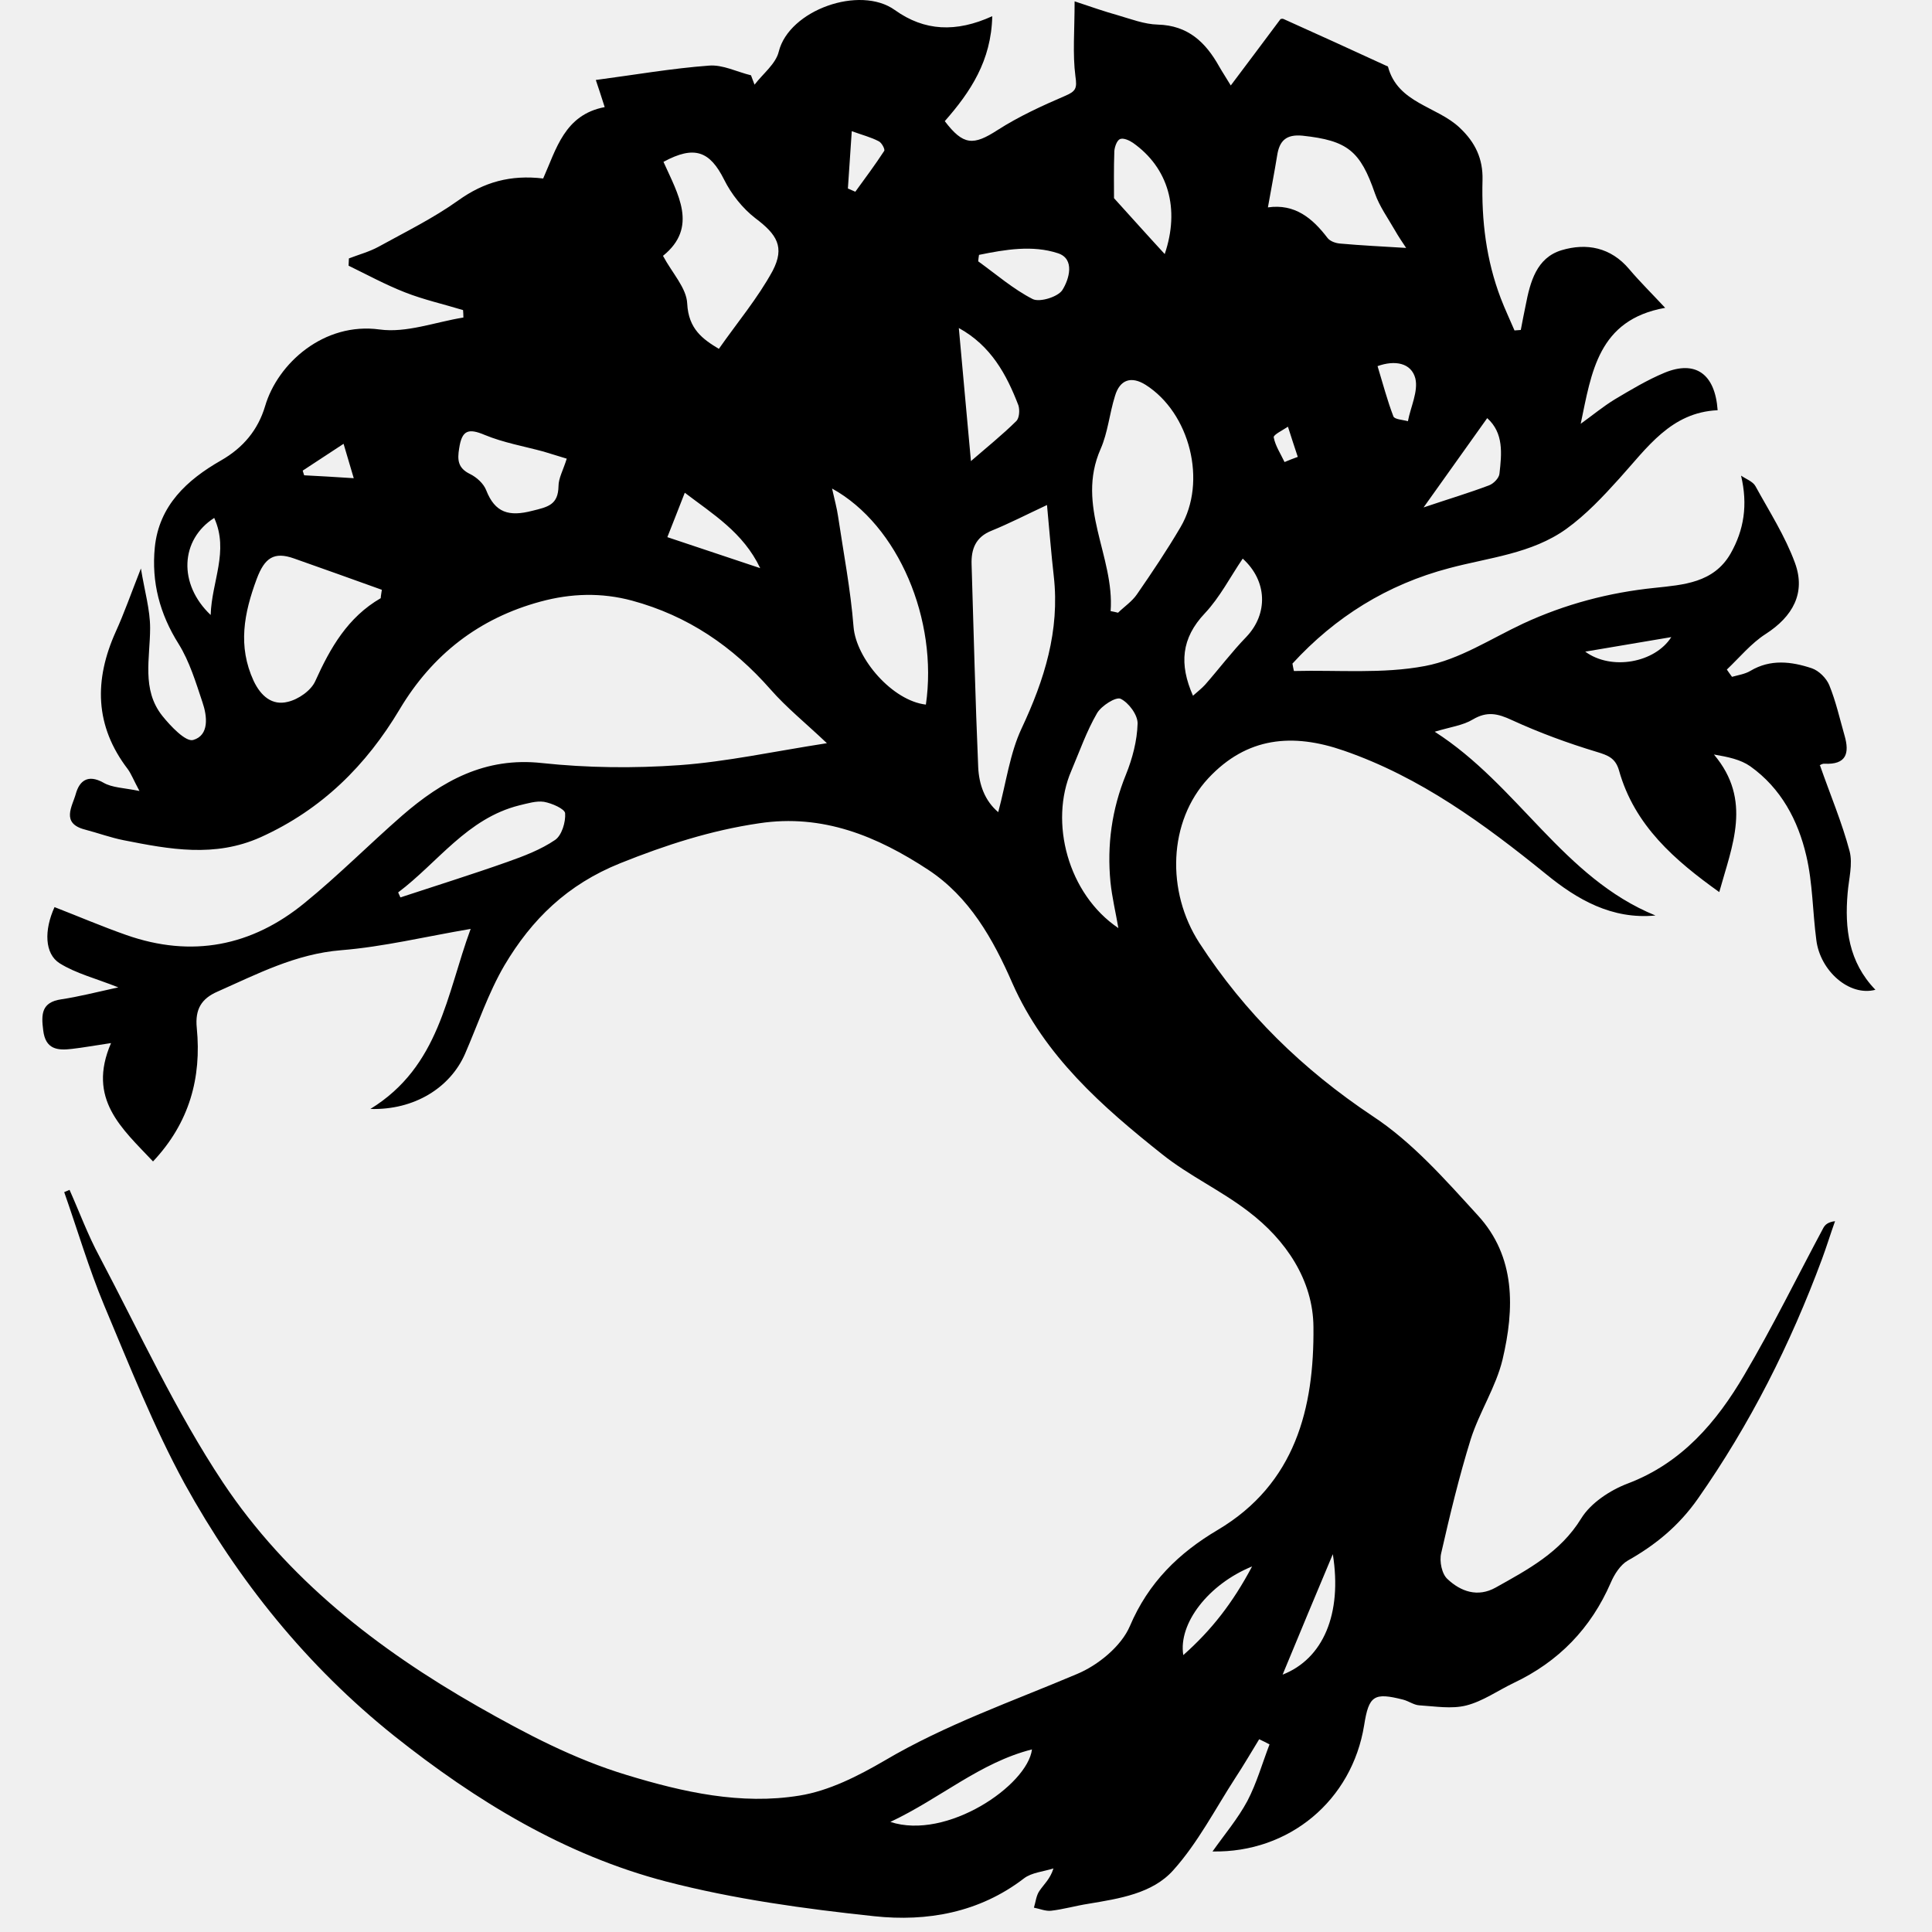
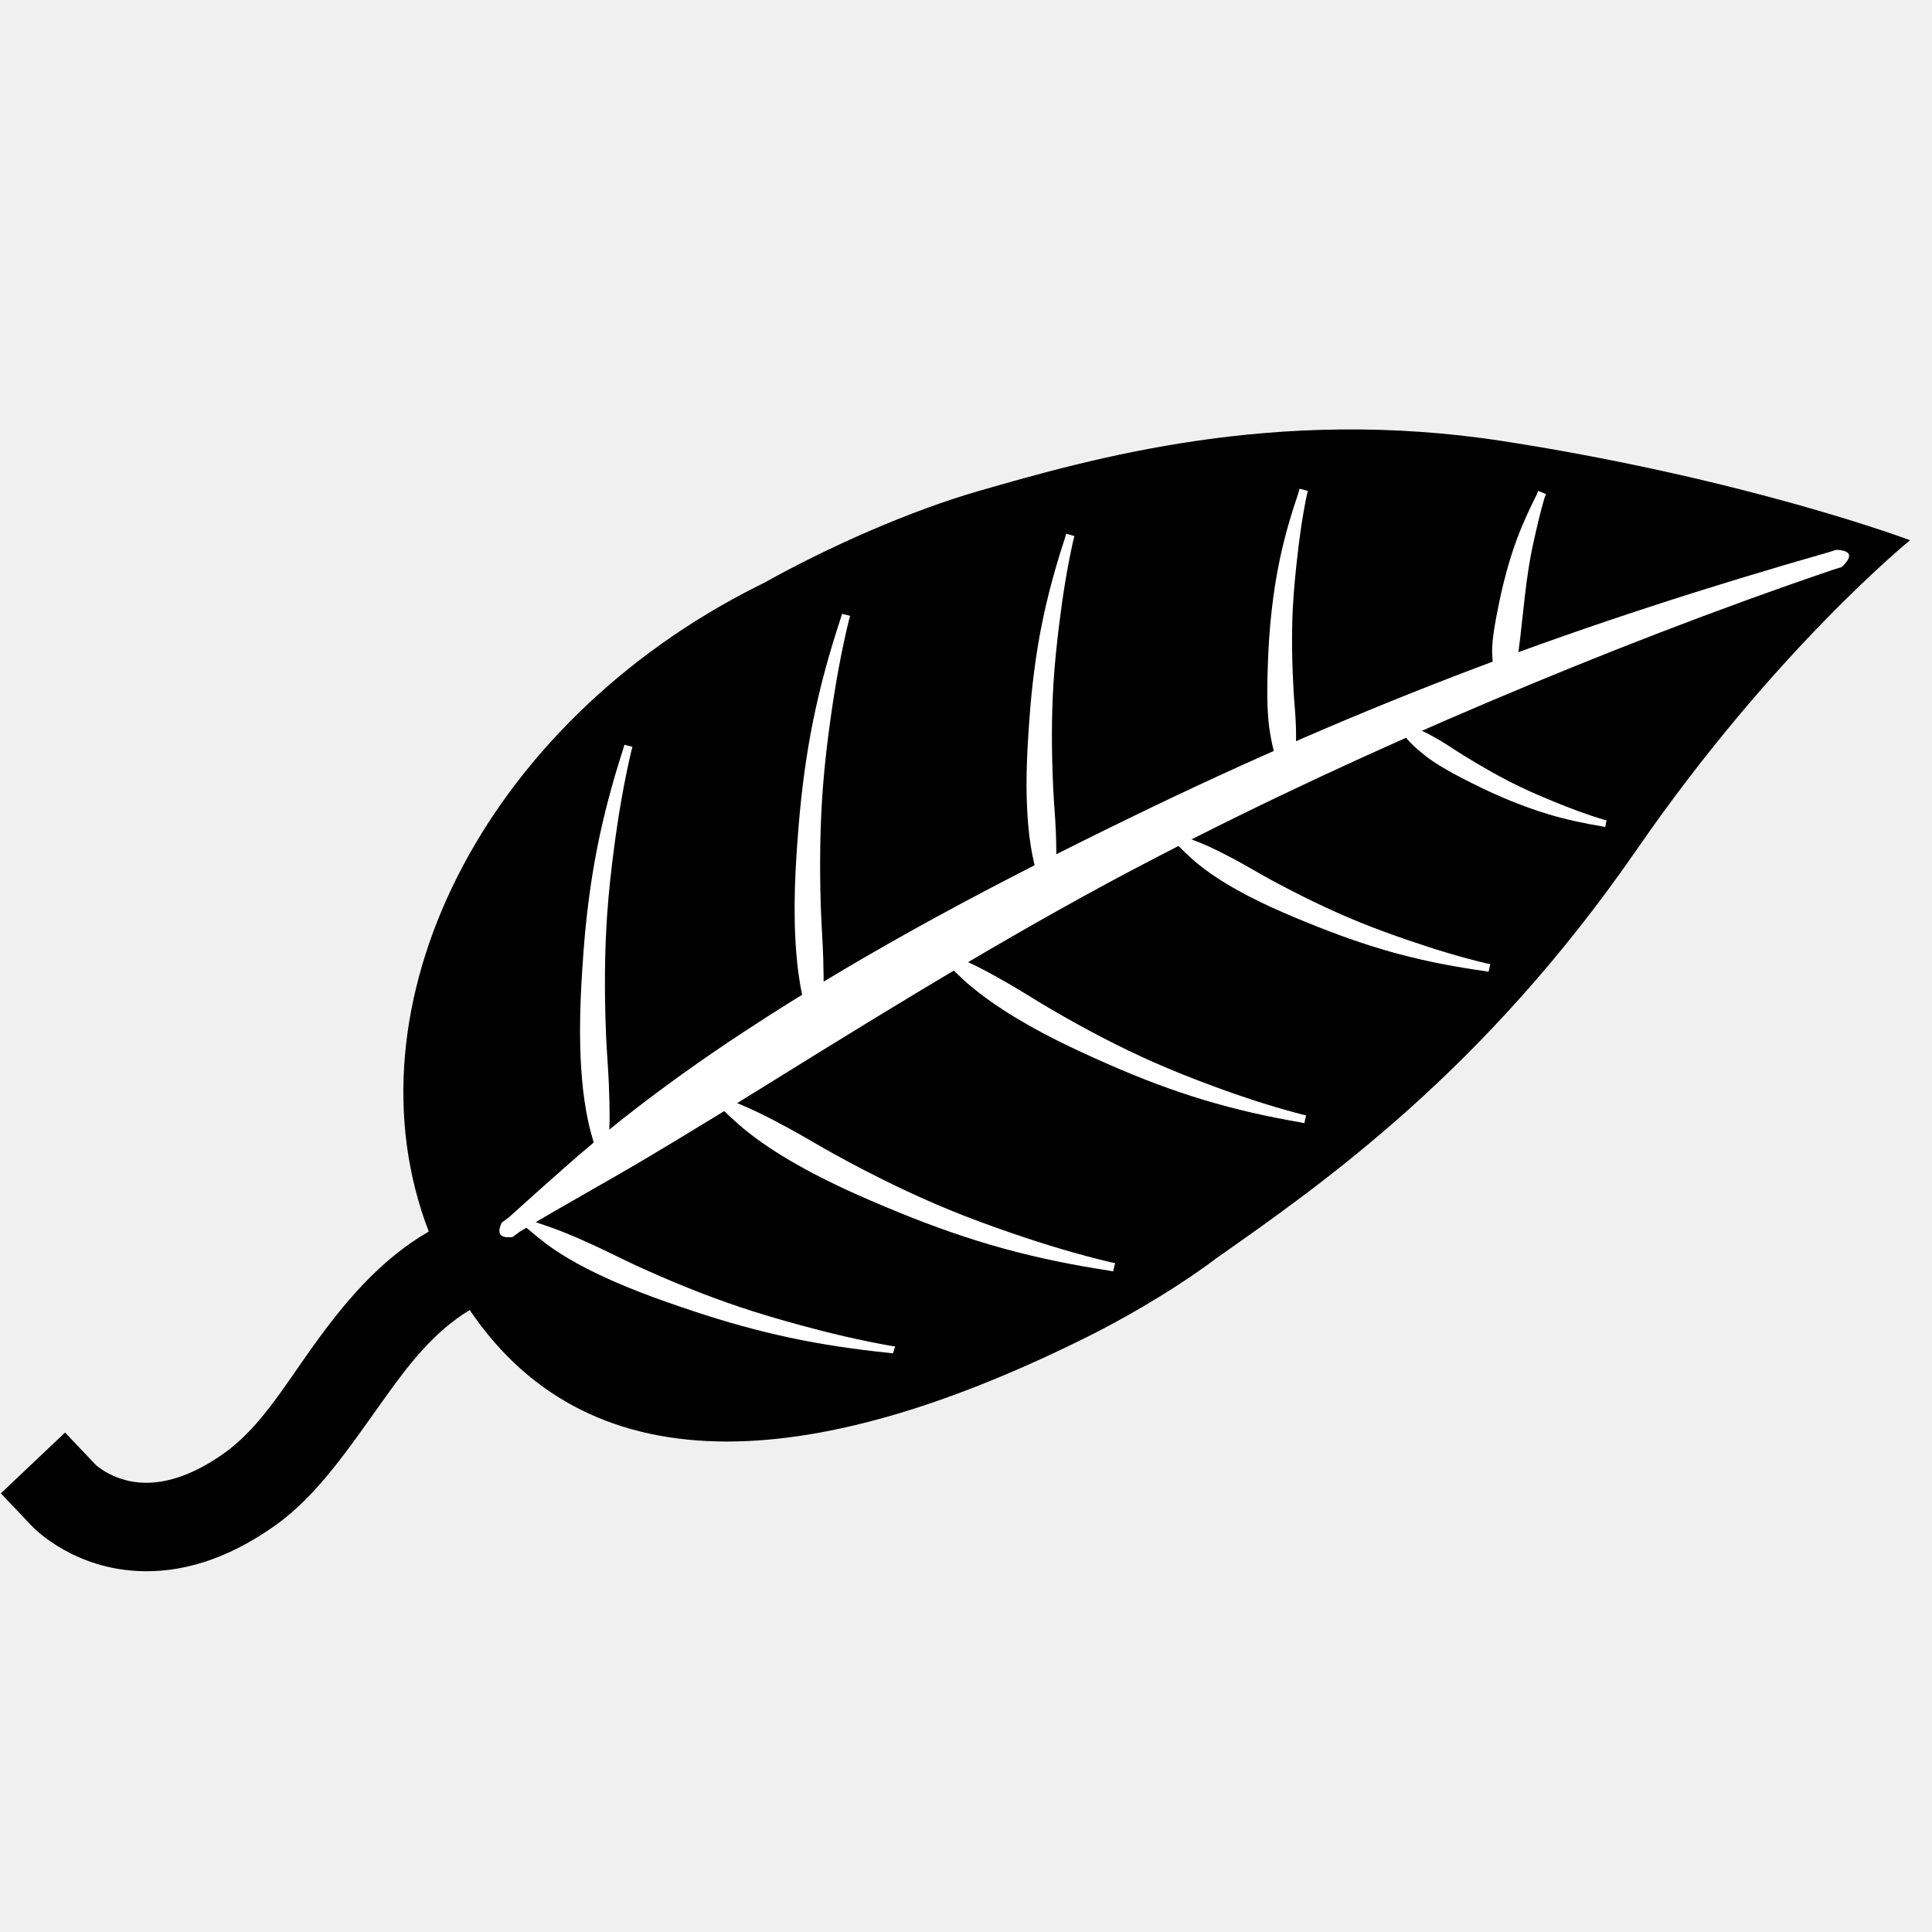
<svg xmlns="http://www.w3.org/2000/svg" width="100%" height="100%" viewBox="0 0 119 119" version="1.1" xml:space="preserve" style="fill-rule:evenodd;clip-rule:evenodd;stroke-linejoin:round;stroke-miterlimit:2;">
-   <g transform="matrix(9.94648,0,0,9.94648,79.1203,88.9842)">
+   <g transform="matrix(0.326851,0,0,0.326851,-214.105,-84.087)">
    <g id="Layer-1">
-       <path d="M0,-6.085C0.026,-6.096 0.054,-6.107 0.082,-6.117C0.061,-6.18 0.041,-6.241 0.021,-6.304C-0.011,-6.282 -0.07,-6.254 -0.067,-6.238C-0.057,-6.185 -0.024,-6.136 0,-6.085M-6.08,-6.032C-6.078,-6.023 -6.074,-6.013 -6.071,-6.003C-5.977,-5.998 -5.882,-5.993 -5.764,-5.985C-5.789,-6.07 -5.806,-6.127 -5.827,-6.198C-5.925,-6.134 -6.003,-6.083 -6.08,-6.032M-2.704,-7.779C-2.689,-7.772 -2.673,-7.766 -2.658,-7.759C-2.597,-7.843 -2.535,-7.926 -2.479,-8.012C-2.473,-8.022 -2.495,-8.064 -2.514,-8.072C-2.562,-8.097 -2.614,-8.11 -2.68,-8.134C-2.689,-8.002 -2.696,-7.891 -2.704,-7.779M1.862,-4.911C2.024,-4.792 2.294,-4.842 2.395,-5.001C2.205,-4.969 2.034,-4.94 1.862,-4.911M0.576,-6.679C0.609,-6.571 0.636,-6.467 0.674,-6.368C0.681,-6.349 0.732,-6.347 0.764,-6.338C0.781,-6.427 0.829,-6.523 0.81,-6.603C0.785,-6.699 0.684,-6.718 0.576,-6.679M-0.201,0.754C-0.471,0.864 -0.659,1.107 -0.627,1.303C-0.452,1.148 -0.321,0.98 -0.201,0.754M-6.628,-5.739C-6.839,-5.604 -6.852,-5.329 -6.65,-5.138C-6.644,-5.346 -6.535,-5.533 -6.628,-5.739M0.299,0.678C0.198,0.918 0.098,1.158 -0.012,1.424C0.239,1.326 0.358,1.048 0.299,0.678M-3.822,-5.62C-3.626,-5.555 -3.447,-5.495 -3.247,-5.428C-3.352,-5.649 -3.541,-5.763 -3.714,-5.895C-3.755,-5.789 -3.791,-5.699 -3.822,-5.62M0.861,-5.804C1.015,-5.856 1.143,-5.894 1.267,-5.941C1.294,-5.951 1.329,-5.986 1.331,-6.014C1.345,-6.137 1.358,-6.265 1.255,-6.357C1.13,-6.181 1.006,-6.008 0.861,-5.804M-1.892,-7.368C-1.894,-7.355 -1.896,-7.342 -1.897,-7.328C-1.786,-7.248 -1.679,-7.155 -1.559,-7.094C-1.515,-7.073 -1.403,-7.108 -1.376,-7.15C-1.334,-7.216 -1.296,-7.343 -1.403,-7.378C-1.561,-7.43 -1.73,-7.401 -1.892,-7.368M-2.441,2.336C-2.092,2.451 -1.592,2.11 -1.564,1.887C-1.887,1.969 -2.129,2.189 -2.441,2.336M-0.742,-7.373C-0.647,-7.653 -0.719,-7.907 -0.939,-8.062C-0.961,-8.077 -0.998,-8.094 -1.019,-8.085C-1.038,-8.077 -1.052,-8.037 -1.054,-8.011C-1.058,-7.903 -1.056,-7.796 -1.056,-7.719C-0.947,-7.599 -0.849,-7.489 -0.742,-7.373M-2.017,-6.915C-1.993,-6.643 -1.968,-6.382 -1.942,-6.091C-1.844,-6.176 -1.748,-6.253 -1.662,-6.338C-1.642,-6.356 -1.639,-6.407 -1.648,-6.436C-1.722,-6.629 -1.819,-6.806 -2.017,-6.915M-0.567,-4.638C-0.54,-4.662 -0.514,-4.682 -0.492,-4.706C-0.406,-4.804 -0.327,-4.909 -0.236,-5.003C-0.101,-5.145 -0.106,-5.349 -0.259,-5.487C-0.336,-5.374 -0.4,-5.248 -0.493,-5.149C-0.64,-4.994 -0.653,-4.833 -0.567,-4.638M-4.445,-6.106C-4.501,-6.123 -4.545,-6.137 -4.589,-6.15C-4.711,-6.183 -4.837,-6.205 -4.953,-6.253C-5.055,-6.296 -5.094,-6.282 -5.111,-6.171C-5.123,-6.099 -5.12,-6.048 -5.044,-6.011C-5.003,-5.991 -4.96,-5.952 -4.944,-5.911C-4.889,-5.77 -4.802,-5.746 -4.659,-5.783C-4.561,-5.807 -4.498,-5.82 -4.496,-5.936C-4.496,-5.985 -4.467,-6.035 -4.445,-6.106M-5.489,-3.42C-5.485,-3.41 -5.48,-3.399 -5.475,-3.389C-5.254,-3.462 -5.032,-3.531 -4.812,-3.609C-4.71,-3.645 -4.605,-3.685 -4.517,-3.745C-4.476,-3.773 -4.451,-3.855 -4.455,-3.91C-4.457,-3.937 -4.536,-3.972 -4.586,-3.981C-4.634,-3.988 -4.688,-3.971 -4.739,-3.959C-5.062,-3.878 -5.243,-3.605 -5.489,-3.42M-0.103,-7.662C0.064,-7.686 0.173,-7.595 0.266,-7.473C0.282,-7.452 0.317,-7.44 0.345,-7.438C0.477,-7.426 0.609,-7.42 0.753,-7.411C0.73,-7.446 0.705,-7.482 0.683,-7.521C0.64,-7.596 0.588,-7.668 0.56,-7.748C0.469,-8.012 0.39,-8.076 0.112,-8.106C0.009,-8.116 -0.032,-8.074 -0.046,-7.982C-0.062,-7.883 -0.081,-7.786 -0.103,-7.662M-1.029,-3.199C-1.045,-3.293 -1.068,-3.388 -1.078,-3.484C-1.1,-3.713 -1.07,-3.934 -0.982,-4.15C-0.942,-4.249 -0.913,-4.359 -0.91,-4.465C-0.908,-4.518 -0.965,-4.595 -1.015,-4.619C-1.044,-4.633 -1.134,-4.576 -1.161,-4.53C-1.226,-4.418 -1.269,-4.294 -1.32,-4.174C-1.458,-3.856 -1.342,-3.41 -1.029,-3.199M-2.802,-5.921C-2.786,-5.849 -2.772,-5.799 -2.765,-5.75C-2.731,-5.522 -2.687,-5.294 -2.669,-5.065C-2.653,-4.866 -2.428,-4.607 -2.221,-4.583C-2.145,-5.105 -2.39,-5.694 -2.802,-5.921M-5.597,-5.242C-5.596,-5.26 -5.592,-5.277 -5.59,-5.294C-5.771,-5.359 -5.952,-5.424 -6.134,-5.488C-6.258,-5.532 -6.316,-5.492 -6.365,-5.361C-6.444,-5.148 -6.483,-4.945 -6.384,-4.73C-6.339,-4.635 -6.269,-4.576 -6.173,-4.6C-6.107,-4.615 -6.028,-4.67 -6.002,-4.729C-5.909,-4.935 -5.801,-5.124 -5.597,-5.242M-3.503,-6.786C-3.389,-6.949 -3.262,-7.1 -3.17,-7.269C-3.093,-7.417 -3.144,-7.495 -3.277,-7.595C-3.356,-7.656 -3.426,-7.744 -3.471,-7.835C-3.559,-8.01 -3.654,-8.048 -3.846,-7.944C-3.757,-7.745 -3.629,-7.539 -3.849,-7.362C-3.792,-7.255 -3.703,-7.163 -3.699,-7.066C-3.691,-6.909 -3.603,-6.846 -3.503,-6.786M-1.077,-5.162C-1.061,-5.159 -1.047,-5.156 -1.031,-5.152C-0.992,-5.19 -0.944,-5.222 -0.914,-5.266C-0.82,-5.402 -0.728,-5.539 -0.644,-5.682C-0.478,-5.964 -0.586,-6.389 -0.86,-6.563C-0.949,-6.619 -1.02,-6.596 -1.05,-6.494C-1.084,-6.386 -1.094,-6.268 -1.139,-6.166C-1.295,-5.812 -1.052,-5.501 -1.077,-5.162M-1.773,-3.917C-1.723,-4.104 -1.701,-4.28 -1.629,-4.434C-1.487,-4.736 -1.391,-5.041 -1.429,-5.378C-1.445,-5.519 -1.456,-5.66 -1.471,-5.819C-1.601,-5.758 -1.706,-5.704 -1.814,-5.66C-1.913,-5.621 -1.941,-5.546 -1.938,-5.452C-1.925,-5.033 -1.915,-4.614 -1.897,-4.195C-1.892,-4.089 -1.857,-3.988 -1.773,-3.917M-5.661,-2.079C-5.232,-2.343 -5.19,-2.787 -5.04,-3.194C-5.322,-3.146 -5.581,-3.083 -5.843,-3.062C-6.124,-3.039 -6.361,-2.915 -6.607,-2.806C-6.706,-2.763 -6.748,-2.698 -6.736,-2.58C-6.706,-2.273 -6.781,-1.994 -7.007,-1.754C-7.2,-1.959 -7.417,-2.14 -7.267,-2.487C-7.369,-2.472 -7.438,-2.459 -7.509,-2.451C-7.599,-2.44 -7.673,-2.448 -7.687,-2.566C-7.7,-2.666 -7.698,-2.74 -7.575,-2.758C-7.468,-2.774 -7.363,-2.801 -7.222,-2.832C-7.363,-2.888 -7.484,-2.918 -7.585,-2.981C-7.679,-3.04 -7.682,-3.186 -7.617,-3.329C-7.47,-3.272 -7.323,-3.209 -7.172,-3.156C-6.768,-3.014 -6.396,-3.086 -6.068,-3.355C-5.859,-3.525 -5.668,-3.718 -5.464,-3.896C-5.217,-4.11 -4.951,-4.26 -4.598,-4.221C-4.317,-4.191 -4.029,-4.188 -3.747,-4.208C-3.456,-4.229 -3.169,-4.292 -2.834,-4.344C-2.968,-4.471 -3.085,-4.565 -3.183,-4.677C-3.417,-4.943 -3.694,-5.133 -4.041,-5.227C-4.231,-5.278 -4.419,-5.272 -4.607,-5.221C-4.988,-5.118 -5.277,-4.893 -5.479,-4.555C-5.687,-4.206 -5.962,-3.933 -6.34,-3.762C-6.625,-3.634 -6.905,-3.687 -7.188,-3.743C-7.269,-3.759 -7.348,-3.788 -7.428,-3.809C-7.58,-3.848 -7.506,-3.954 -7.485,-4.031C-7.463,-4.109 -7.412,-4.154 -7.315,-4.1C-7.261,-4.068 -7.188,-4.068 -7.091,-4.048C-7.128,-4.117 -7.142,-4.154 -7.163,-4.183C-7.369,-4.452 -7.372,-4.736 -7.238,-5.034C-7.186,-5.148 -7.145,-5.266 -7.082,-5.426C-7.059,-5.285 -7.025,-5.171 -7.025,-5.057C-7.025,-4.871 -7.079,-4.677 -6.95,-4.514C-6.898,-4.449 -6.804,-4.35 -6.758,-4.364C-6.658,-4.393 -6.671,-4.511 -6.701,-4.598C-6.742,-4.721 -6.781,-4.85 -6.848,-4.958C-6.966,-5.145 -7.017,-5.342 -6.996,-5.556C-6.97,-5.816 -6.796,-5.975 -6.586,-6.095C-6.448,-6.174 -6.357,-6.284 -6.313,-6.431C-6.235,-6.697 -5.948,-6.953 -5.604,-6.906C-5.438,-6.883 -5.259,-6.952 -5.085,-6.98C-5.085,-6.995 -5.086,-7.011 -5.087,-7.026C-5.208,-7.063 -5.33,-7.09 -5.447,-7.136C-5.567,-7.183 -5.681,-7.245 -5.796,-7.301C-5.796,-7.316 -5.794,-7.331 -5.794,-7.346C-5.732,-7.37 -5.668,-7.387 -5.611,-7.418C-5.444,-7.51 -5.271,-7.595 -5.117,-7.705C-4.958,-7.819 -4.793,-7.865 -4.591,-7.841C-4.51,-8.022 -4.459,-8.236 -4.21,-8.283C-4.231,-8.35 -4.251,-8.409 -4.265,-8.451C-4.023,-8.483 -3.794,-8.523 -3.564,-8.54C-3.479,-8.547 -3.391,-8.501 -3.304,-8.48C-3.296,-8.46 -3.29,-8.441 -3.282,-8.422C-3.23,-8.49 -3.15,-8.551 -3.132,-8.627C-3.068,-8.884 -2.63,-9.04 -2.413,-8.884C-2.23,-8.753 -2.034,-8.744 -1.81,-8.846C-1.816,-8.57 -1.945,-8.377 -2.104,-8.196C-1.989,-8.045 -1.927,-8.044 -1.777,-8.141C-1.646,-8.225 -1.502,-8.291 -1.358,-8.353C-1.292,-8.381 -1.284,-8.4 -1.295,-8.474C-1.313,-8.613 -1.3,-8.755 -1.3,-8.938C-1.192,-8.902 -1.115,-8.875 -1.036,-8.853C-0.953,-8.829 -0.869,-8.796 -0.785,-8.794C-0.598,-8.789 -0.489,-8.685 -0.405,-8.535C-0.384,-8.498 -0.359,-8.461 -0.333,-8.417C-0.227,-8.558 -0.127,-8.691 -0.025,-8.828C-0.025,-8.828 -0.014,-8.832 -0.007,-8.829C0.206,-8.733 0.418,-8.637 0.63,-8.539C0.635,-8.538 0.641,-8.535 0.641,-8.532C0.702,-8.306 0.944,-8.289 1.085,-8.155C1.183,-8.063 1.229,-7.961 1.226,-7.833C1.219,-7.581 1.249,-7.335 1.339,-7.099C1.365,-7.031 1.396,-6.966 1.424,-6.9C1.437,-6.901 1.449,-6.902 1.463,-6.903C1.473,-6.954 1.482,-7.004 1.493,-7.055C1.521,-7.2 1.56,-7.35 1.716,-7.397C1.87,-7.443 2.02,-7.415 2.134,-7.28C2.2,-7.202 2.274,-7.129 2.357,-7.04C1.941,-6.966 1.901,-6.64 1.834,-6.322C1.904,-6.372 1.97,-6.427 2.043,-6.472C2.144,-6.532 2.245,-6.593 2.353,-6.638C2.544,-6.717 2.666,-6.632 2.682,-6.406C2.393,-6.393 2.246,-6.174 2.074,-5.984C1.973,-5.872 1.867,-5.759 1.745,-5.671C1.53,-5.517 1.267,-5.494 1.02,-5.428C0.636,-5.327 0.314,-5.126 0.049,-4.837C0.051,-4.821 0.055,-4.807 0.058,-4.791C0.33,-4.798 0.607,-4.772 0.87,-4.822C1.083,-4.862 1.277,-4.991 1.478,-5.085C1.737,-5.205 2.009,-5.277 2.293,-5.306C2.469,-5.325 2.657,-5.336 2.762,-5.518C2.845,-5.664 2.87,-5.819 2.827,-6.001C2.857,-5.98 2.9,-5.965 2.916,-5.936C3.002,-5.779 3.1,-5.627 3.161,-5.46C3.229,-5.274 3.147,-5.128 2.979,-5.02C2.889,-4.962 2.818,-4.875 2.739,-4.8C2.749,-4.785 2.76,-4.77 2.771,-4.755C2.81,-4.766 2.852,-4.772 2.885,-4.792C3.009,-4.866 3.139,-4.85 3.265,-4.808C3.309,-4.793 3.355,-4.747 3.373,-4.704C3.414,-4.604 3.438,-4.496 3.468,-4.391C3.5,-4.28 3.478,-4.21 3.343,-4.217C3.325,-4.218 3.306,-4.201 3.316,-4.206C3.38,-4.023 3.452,-3.853 3.499,-3.676C3.52,-3.596 3.494,-3.503 3.487,-3.416C3.468,-3.197 3.493,-2.989 3.659,-2.817C3.497,-2.774 3.316,-2.935 3.293,-3.126C3.27,-3.299 3.271,-3.477 3.231,-3.647C3.18,-3.866 3.075,-4.065 2.884,-4.201C2.824,-4.243 2.747,-4.259 2.659,-4.274C2.898,-3.991 2.771,-3.708 2.692,-3.422C2.418,-3.618 2.167,-3.833 2.071,-4.176C2.049,-4.252 2.003,-4.269 1.934,-4.29C1.755,-4.344 1.578,-4.409 1.408,-4.487C1.32,-4.528 1.254,-4.543 1.166,-4.491C1.105,-4.454 1.029,-4.445 0.93,-4.415C1.447,-4.084 1.725,-3.51 2.297,-3.277C2.026,-3.251 1.811,-3.377 1.621,-3.532C1.236,-3.844 0.841,-4.134 0.367,-4.298C0.05,-4.408 -0.233,-4.383 -0.472,-4.127C-0.721,-3.859 -0.733,-3.425 -0.528,-3.108C-0.245,-2.672 0.112,-2.324 0.545,-2.035C0.792,-1.873 0.996,-1.64 1.197,-1.42C1.433,-1.163 1.424,-0.841 1.35,-0.527C1.309,-0.357 1.207,-0.203 1.153,-0.034C1.081,0.198 1.024,0.435 0.97,0.672C0.958,0.722 0.974,0.802 1.01,0.833C1.091,0.909 1.196,0.947 1.307,0.885C1.507,0.773 1.708,0.667 1.837,0.457C1.896,0.361 2.016,0.282 2.124,0.241C2.46,0.114 2.675,-0.139 2.847,-0.432C3.022,-0.728 3.174,-1.039 3.337,-1.343C3.348,-1.363 3.367,-1.379 3.409,-1.384C3.381,-1.306 3.357,-1.227 3.328,-1.149C3.133,-0.623 2.883,-0.127 2.56,0.334C2.443,0.501 2.299,0.62 2.125,0.718C2.08,0.744 2.042,0.803 2.02,0.855C1.897,1.138 1.697,1.344 1.418,1.476C1.32,1.523 1.228,1.589 1.125,1.615C1.034,1.638 0.932,1.62 0.834,1.614C0.801,1.612 0.769,1.588 0.735,1.579C0.554,1.533 0.522,1.553 0.493,1.737C0.418,2.202 0.03,2.528 -0.446,2.519C-0.371,2.413 -0.289,2.316 -0.23,2.206C-0.172,2.095 -0.138,1.973 -0.093,1.856C-0.114,1.845 -0.135,1.834 -0.157,1.824C-0.206,1.904 -0.253,1.985 -0.305,2.064C-0.43,2.257 -0.537,2.466 -0.689,2.635C-0.818,2.78 -1.024,2.811 -1.215,2.843C-1.292,2.855 -1.368,2.877 -1.445,2.886C-1.479,2.89 -1.516,2.874 -1.552,2.867C-1.541,2.832 -1.538,2.791 -1.517,2.762C-1.49,2.722 -1.451,2.689 -1.431,2.624C-1.493,2.644 -1.566,2.649 -1.614,2.686C-1.89,2.898 -2.214,2.955 -2.541,2.92C-2.974,2.874 -3.41,2.814 -3.83,2.705C-4.458,2.541 -5.006,2.207 -5.514,1.803C-6.054,1.371 -6.479,0.843 -6.811,0.242C-7.004,-0.112 -7.153,-0.491 -7.31,-0.864C-7.405,-1.092 -7.475,-1.331 -7.557,-1.564L-7.524,-1.578C-7.462,-1.439 -7.41,-1.297 -7.338,-1.164C-7.09,-0.694 -6.867,-0.207 -6.574,0.234C-6.177,0.83 -5.619,1.265 -4.995,1.621C-4.698,1.79 -4.4,1.947 -4.072,2.046C-3.724,2.152 -3.366,2.232 -3.004,2.173C-2.822,2.144 -2.641,2.052 -2.478,1.957C-2.099,1.733 -1.686,1.59 -1.285,1.42C-1.155,1.366 -1.011,1.248 -0.958,1.124C-0.843,0.853 -0.654,0.67 -0.414,0.528C0.068,0.242 0.184,-0.228 0.179,-0.729C0.177,-1.018 0.009,-1.268 -0.225,-1.445C-0.393,-1.574 -0.592,-1.666 -0.756,-1.797C-1.129,-2.093 -1.486,-2.407 -1.685,-2.857C-1.805,-3.132 -1.952,-3.393 -2.208,-3.561C-2.522,-3.767 -2.859,-3.908 -3.254,-3.848C-3.553,-3.804 -3.831,-3.714 -4.113,-3.601C-4.442,-3.469 -4.662,-3.253 -4.831,-2.968C-4.931,-2.797 -4.995,-2.604 -5.075,-2.42C-5.167,-2.21 -5.39,-2.071 -5.661,-2.079" fill="--c-accent" />
+       <g>
+         <g transform="matrix(0.679413,-0.340932,0.27175,0.541546,180.836,139.107)">
+           <path d="M446.285,955.007C435.747,956.05 426.402,961.856 417.407,967.798C404.407,976.384 391.986,985.353 379.055,987.792C361.841,991.038 350.081,986.317 342.094,980.043C328.717,969.537 325.188,953.733 325.188,953.733L322.02,940.566L343.01,932.617L346.178,945.784C346.178,945.784 347.999,952.228 353.728,956.729C358.478,960.459 365.561,962.521 375.795,960.59C386.456,958.58 396.476,950.536 407.193,943.457C419.18,935.541 431.815,928.553 445.935,927.478C451.808,852.784 514.359,793.918 590.551,793.918C590.963,793.918 591.375,793.919 591.786,793.923L591.786,793.918C591.786,793.918 591.969,793.948 592.327,793.928C610.581,792.903 632.745,794.236 650.307,798.374C678.572,805.033 725.271,815.973 771.873,857.632C821.919,902.37 851.019,941.935 851.019,941.935C851.019,941.935 808.601,953.657 756.146,989.749C697.502,1030.1 649.36,1038.85 617.32,1044.79C607.21,1047.16 593.753,1048.47 582.955,1048.6C582.596,1048.61 582.414,1048.61 582.414,1048.61L582.414,1048.6C582.003,1048.61 581.591,1048.61 581.179,1048.61C506.698,1048.61 453.362,1023.03 446.285,955.007Z" fill="--c-accent" />
+         </g>
+         <path d="M753.011,489.367L751.645,490.378C749.357,490.65 748.569,489.823 749.622,487.645L750.989,486.633C758.056,480.298 764.921,474.018 772.254,468.222C779.659,462.371 787.287,456.941 795.061,451.826C818.947,436.109 843.855,423.108 868.706,411.032C889.942,400.713 911.357,391.398 933.018,383.2C954.98,374.887 977.171,367.76 999.492,361.377L1001.12,360.87C1003.65,361.012 1004.47,361.885 1002.13,364.115L1000.51,364.623C978.655,372.055 957.059,380.433 935.565,389.55C914.444,398.509 893.459,408.214 872.693,418.976C848.458,431.535 824.852,445.989 800.851,460.885C793.039,465.734 785.172,470.574 777.161,475.347C769.189,480.097 761.077,484.496 753.011,489.367Z" style="fill:white;" />
+         <g transform="matrix(0.163433,-0.180603,0.288569,0.261134,505.079,484.395)">
+           <path d="M754.547,489.281L752.448,490.834L747.353,488.273L749.453,486.719C755.198,480.783 760.401,475.043 766.707,469.571C773.101,464.023 780.018,458.867 787.253,453.984C810.217,438.484 835.385,425.622 859.91,413.628C881.904,402.871 904.027,393.175 926.522,384.655C950.275,375.658 974.345,368.011 998.493,361.208L1001.43,360.289L1004.44,363.873L1001.51,364.792C979.578,372.376 958.087,380.937 936.528,390.271C922.828,396.202 909.088,402.4 895.491,409.083C871.974,420.642 848.93,433.569 825.858,447.745C816.553,453.462 807.541,459.552 797.881,465.484C791.155,469.614 784.279,473.705 777,477.712C769.727,481.717 762.137,485.246 754.547,489.281Z" style="fill:white;" />
+         </g>
+         <g transform="matrix(0.246086,-0.0657728,-0.102148,-0.382183,655.18,700.419)">
+           <path d="M749.453,486.719L747.353,488.273L752.448,490.834L754.547,489.281C762.137,485.246 769.727,481.717 777,477.712C784.279,473.704 791.155,469.614 797.881,465.484C807.541,459.552 816.553,453.462 825.858,447.745C848.93,433.569 871.974,420.642 895.491,409.083C909.088,402.4 922.828,396.202 936.528,390.271C958.087,380.937 979.578,372.376 1001.51,364.792L1004.44,363.873L1001.43,360.289L998.493,361.208C974.345,368.011 950.275,375.658 926.522,384.655C904.027,393.175 881.904,402.871 859.91,413.628C835.385,425.622 810.217,438.484 787.253,453.984C780.018,458.867 773.101,464.023 766.707,469.571C760.401,475.043 755.198,480.783 749.453,486.719Z" style="fill:white;" />
+         </g>
+         <g transform="matrix(0.233882,-0.062511,-0.0842174,-0.315096,619.457,688.439)">
+           <path d="M749.453,486.719L747.353,488.273L752.448,490.834L754.547,489.281C762.137,485.246 769.727,481.717 777,477.712C784.279,473.704 791.155,469.614 797.881,465.484C807.541,459.552 816.553,453.462 825.858,447.745C848.93,433.569 871.974,420.642 895.491,409.083C909.088,402.4 922.828,396.202 936.528,390.271C958.087,380.937 979.578,372.376 1001.51,364.792L1004.44,363.873L1001.43,360.289L998.493,361.208C974.345,368.011 950.275,375.658 926.522,384.655C904.027,393.175 881.904,402.871 859.91,413.628C835.385,425.622 810.217,438.484 787.253,453.984C780.018,458.867 773.101,464.023 766.707,469.571C760.401,475.043 755.198,480.783 749.453,486.719Z" style="fill:white;" />
+         </g>
+         <g transform="matrix(0.166352,-0.183829,0.288252,0.260847,543.282,463.048)">
+           <path d="M754.547,489.281L752.448,490.834L747.353,488.273L749.453,486.719C755.198,480.783 760.401,475.043 766.707,469.571C773.101,464.023 780.018,458.867 787.253,453.984C810.217,438.484 835.385,425.622 859.91,413.628C881.904,402.871 904.027,393.175 926.522,384.655C950.275,375.658 974.345,368.011 998.493,361.208L1001.43,360.289L1004.44,363.873L1001.51,364.792C979.578,372.376 958.087,380.937 936.528,390.271C922.828,396.202 909.088,402.4 895.491,409.083C871.974,420.642 848.93,433.569 825.858,447.745C816.553,453.462 807.541,459.552 797.881,465.484C791.155,469.614 784.279,473.705 777,477.712C769.727,481.717 762.137,485.246 754.547,489.281Z" style="fill:white;" />
+         </g>
+         <g transform="matrix(0.222398,-0.0594415,-0.0971942,-0.363648,713.16,659.473)">
+           <path d="M749.453,486.719L747.353,488.273L752.448,490.834L754.547,489.281C762.137,485.246 769.727,481.717 777,477.712C784.279,473.704 791.155,469.614 797.881,465.484C807.541,459.552 816.553,453.462 825.858,447.745C848.93,433.569 871.974,420.642 895.491,409.083C909.088,402.4 922.828,396.202 936.528,390.271C958.087,380.937 979.578,372.376 1001.51,364.792L1004.44,363.873L1001.43,360.289L998.493,361.208C974.345,368.011 950.275,375.658 926.522,384.655C904.027,393.175 881.904,402.871 859.91,413.628C835.385,425.622 810.217,438.484 787.253,453.984C780.018,458.867 773.101,464.023 766.707,469.571C760.401,475.043 755.198,480.783 749.453,486.719Z" style="fill:white;" />
+         </g>
+         <g transform="matrix(0.142605,-0.157587,0.253288,0.229208,621.984,433.238)">
+           <path d="M754.941,489.525L752.479,491.347L746.597,488.297L749.059,486.475C754.644,480.362 759.559,474.505 765.794,468.887C772.071,463.23 778.95,458.011 786.197,453.085C809.15,437.483 834.597,424.736 859.265,412.772C881.346,402.063 903.536,392.406 926.13,383.964C949.943,375.067 974.068,367.565 998.271,360.879L1001.7,359.808L1005.15,364.05L1001.73,365.121C979.941,372.789 958.644,381.444 937.22,390.829C923.6,396.796 909.926,403.003 896.398,409.703C872.974,421.303 850.062,434.285 827.067,448.476C817.783,454.205 808.828,460.333 799.124,466.227C792.349,470.342 785.404,474.379 777.995,478.299C770.525,482.253 762.775,485.584 754.941,489.525Z" style="fill:white;" />
+         </g>
+         <g transform="matrix(0.195351,-0.0522126,-0.0800902,-0.299654,768.698,600.517)">
+           <path d="M749.059,486.475L746.597,488.297L752.479,491.347L754.941,489.525C762.775,485.584 770.525,482.253 777.995,478.299C785.403,474.379 792.349,470.342 799.124,466.227C808.828,460.333 817.783,454.205 827.067,448.476C850.062,434.285 872.974,421.303 896.398,409.703C909.926,403.003 923.6,396.796 937.22,390.829C958.644,381.444 979.941,372.789 1001.73,365.121L1005.15,364.05L1001.7,359.808L998.271,360.879C974.067,367.565 949.943,375.067 926.129,383.964C903.536,392.406 881.346,402.063 859.265,412.772C834.597,424.736 809.15,437.483 786.197,453.085C778.95,458.011 772.071,463.23 765.794,468.887C759.559,474.505 754.644,480.362 749.059,486.475Z" style="fill:white;" />
+         </g>
+         <g transform="matrix(0.112272,-0.124068,0.201096,0.181978,715.255,408.371)">
+           <path d="M755.757,489.918L752.636,492.227L745.123,488.391L748.243,486.082C752.283,480.907 755.57,476.134 760.217,471.313C764.789,466.569 770.007,462.29 775.367,458.032C778.614,455.453 782.002,452.984 785.567,450.631C800.313,440.9 816.282,432.455 831.891,424.312C863.403,407.871 895.145,393.665 927.662,381.909C950.812,373.539 974.265,366.584 997.785,360.325L1002.14,358.963L1006.57,364.314L1002.22,365.675C980.589,373.517 959.576,382.367 938.31,391.891C924.824,397.931 911.254,404.17 897.839,410.915C874.637,422.582 852.033,435.645 829.224,449.852C820.026,455.582 811.23,461.752 801.471,467.562C794.627,471.637 787.573,475.562 779.932,479.321C772.079,483.184 764.069,486.145 755.757,489.918Z" style="fill:white;" />
+         </g>
+         <g transform="matrix(0.124953,-0.033397,-0.0568617,-0.212745,852.742,522.966)">
+           <path d="M748.243,486.082L745.123,488.391L752.636,492.227L755.757,489.918C764.069,486.145 772.079,483.184 779.932,479.321C787.573,475.562 794.627,471.637 801.471,467.562C811.23,461.752 820.026,455.582 829.224,449.852C852.033,435.645 874.637,422.582 897.839,410.915C911.254,404.17 924.824,397.931 938.31,391.891C959.576,382.367 980.589,373.517 1002.22,365.675L1006.57,364.314L1002.14,358.963L997.785,360.325C974.265,366.584 950.812,373.539 927.662,381.909C895.145,393.665 863.403,407.871 831.891,424.312C816.282,432.455 800.313,440.9 785.567,450.631C782.002,452.984 778.613,455.453 775.367,458.032C770.006,462.29 764.789,466.569 760.217,471.313C755.57,476.134 752.283,480.907 748.243,486.082Z" style="fill:white;" />
+         </g>
+         <g transform="matrix(0.0851739,-0.0941223,0.113468,0.102681,819.003,407.652)">
+           <path d="M756.097,491.928L751.434,495.379L743.24,487.523L747.903,484.072C752.24,477.533 755.358,471.91 760.446,465.918C765.221,460.294 770.658,455.536 776.349,450.707C779.737,447.833 783.278,445.15 787.02,442.666C802.254,432.555 818.753,424.435 834.891,416.39C866.366,400.7 898.001,387.122 930.447,376.405C952.758,369.035 975.199,363.333 997.839,358.099L1003.66,356.278L1007.98,366.081L1002.16,367.901C981.435,376.191 961.47,385.587 941.015,395.194C896.21,416.237 854.905,443.65 808.859,470.143C799.358,475.609 789.521,480.327 778.909,484.636C771.2,487.767 764.176,489.207 756.097,491.928Z" style="fill:white;" />
+         </g>
+       </g>
    </g>
  </g>
</svg>
